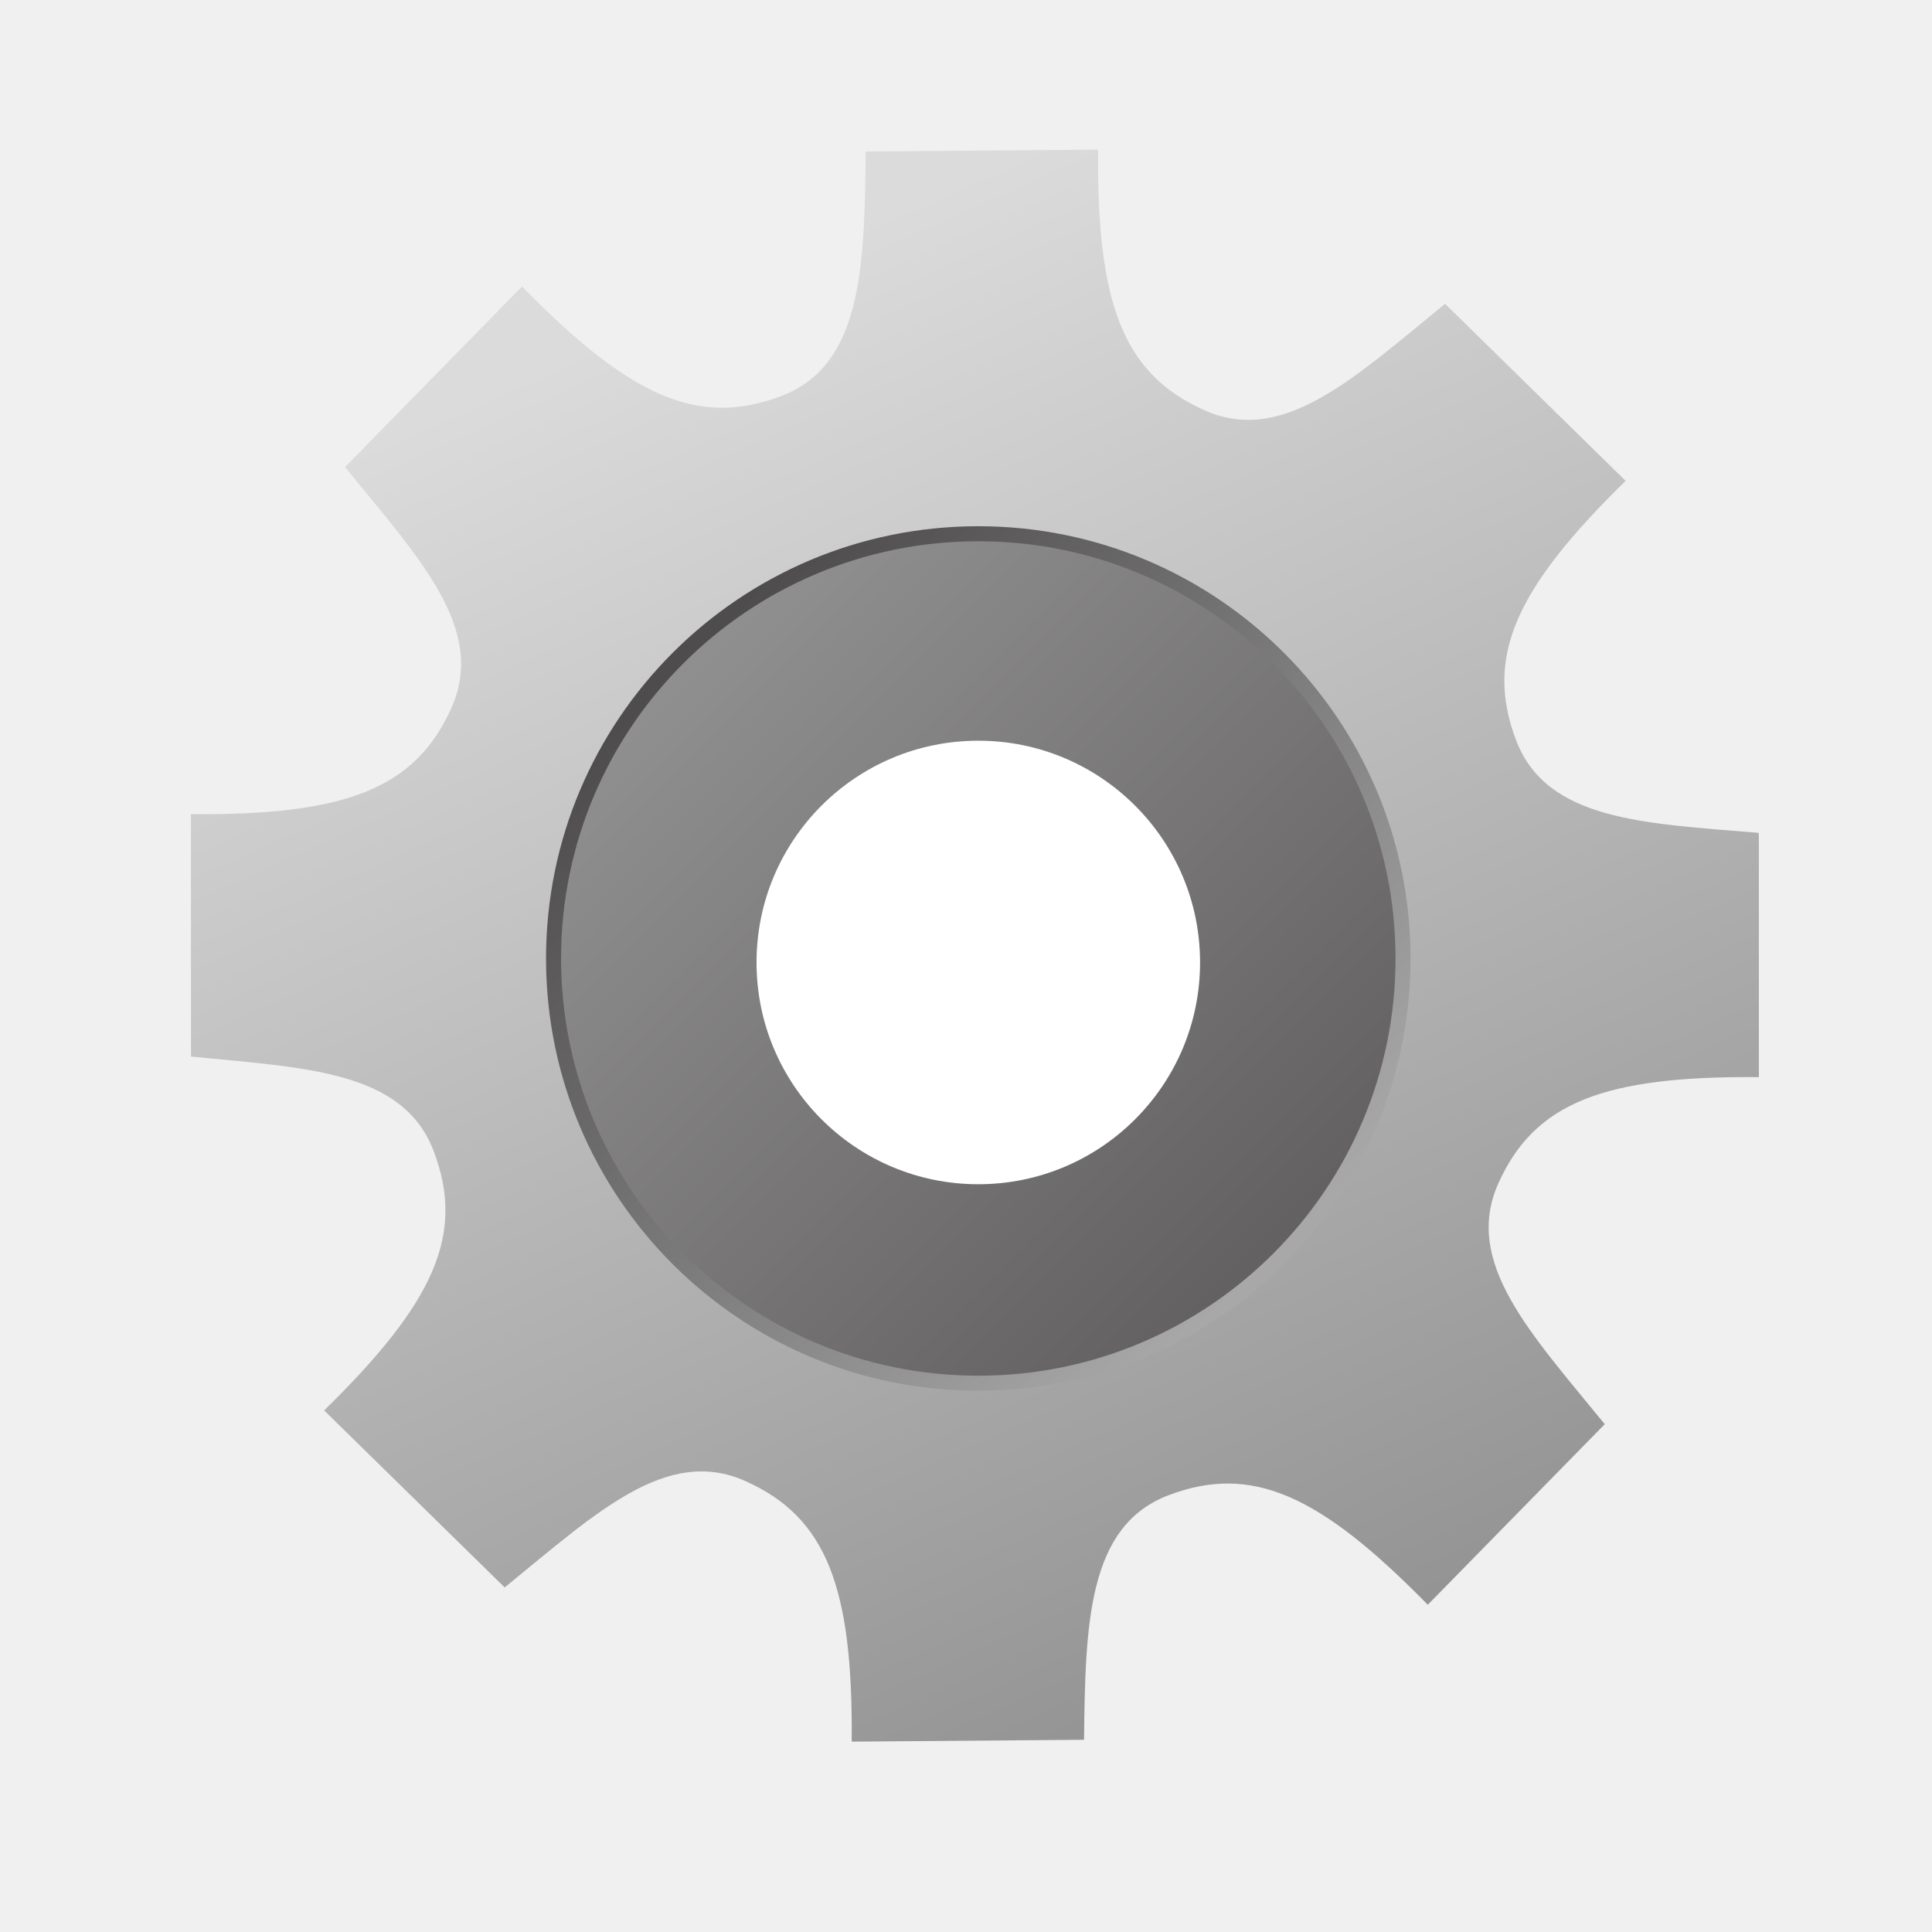
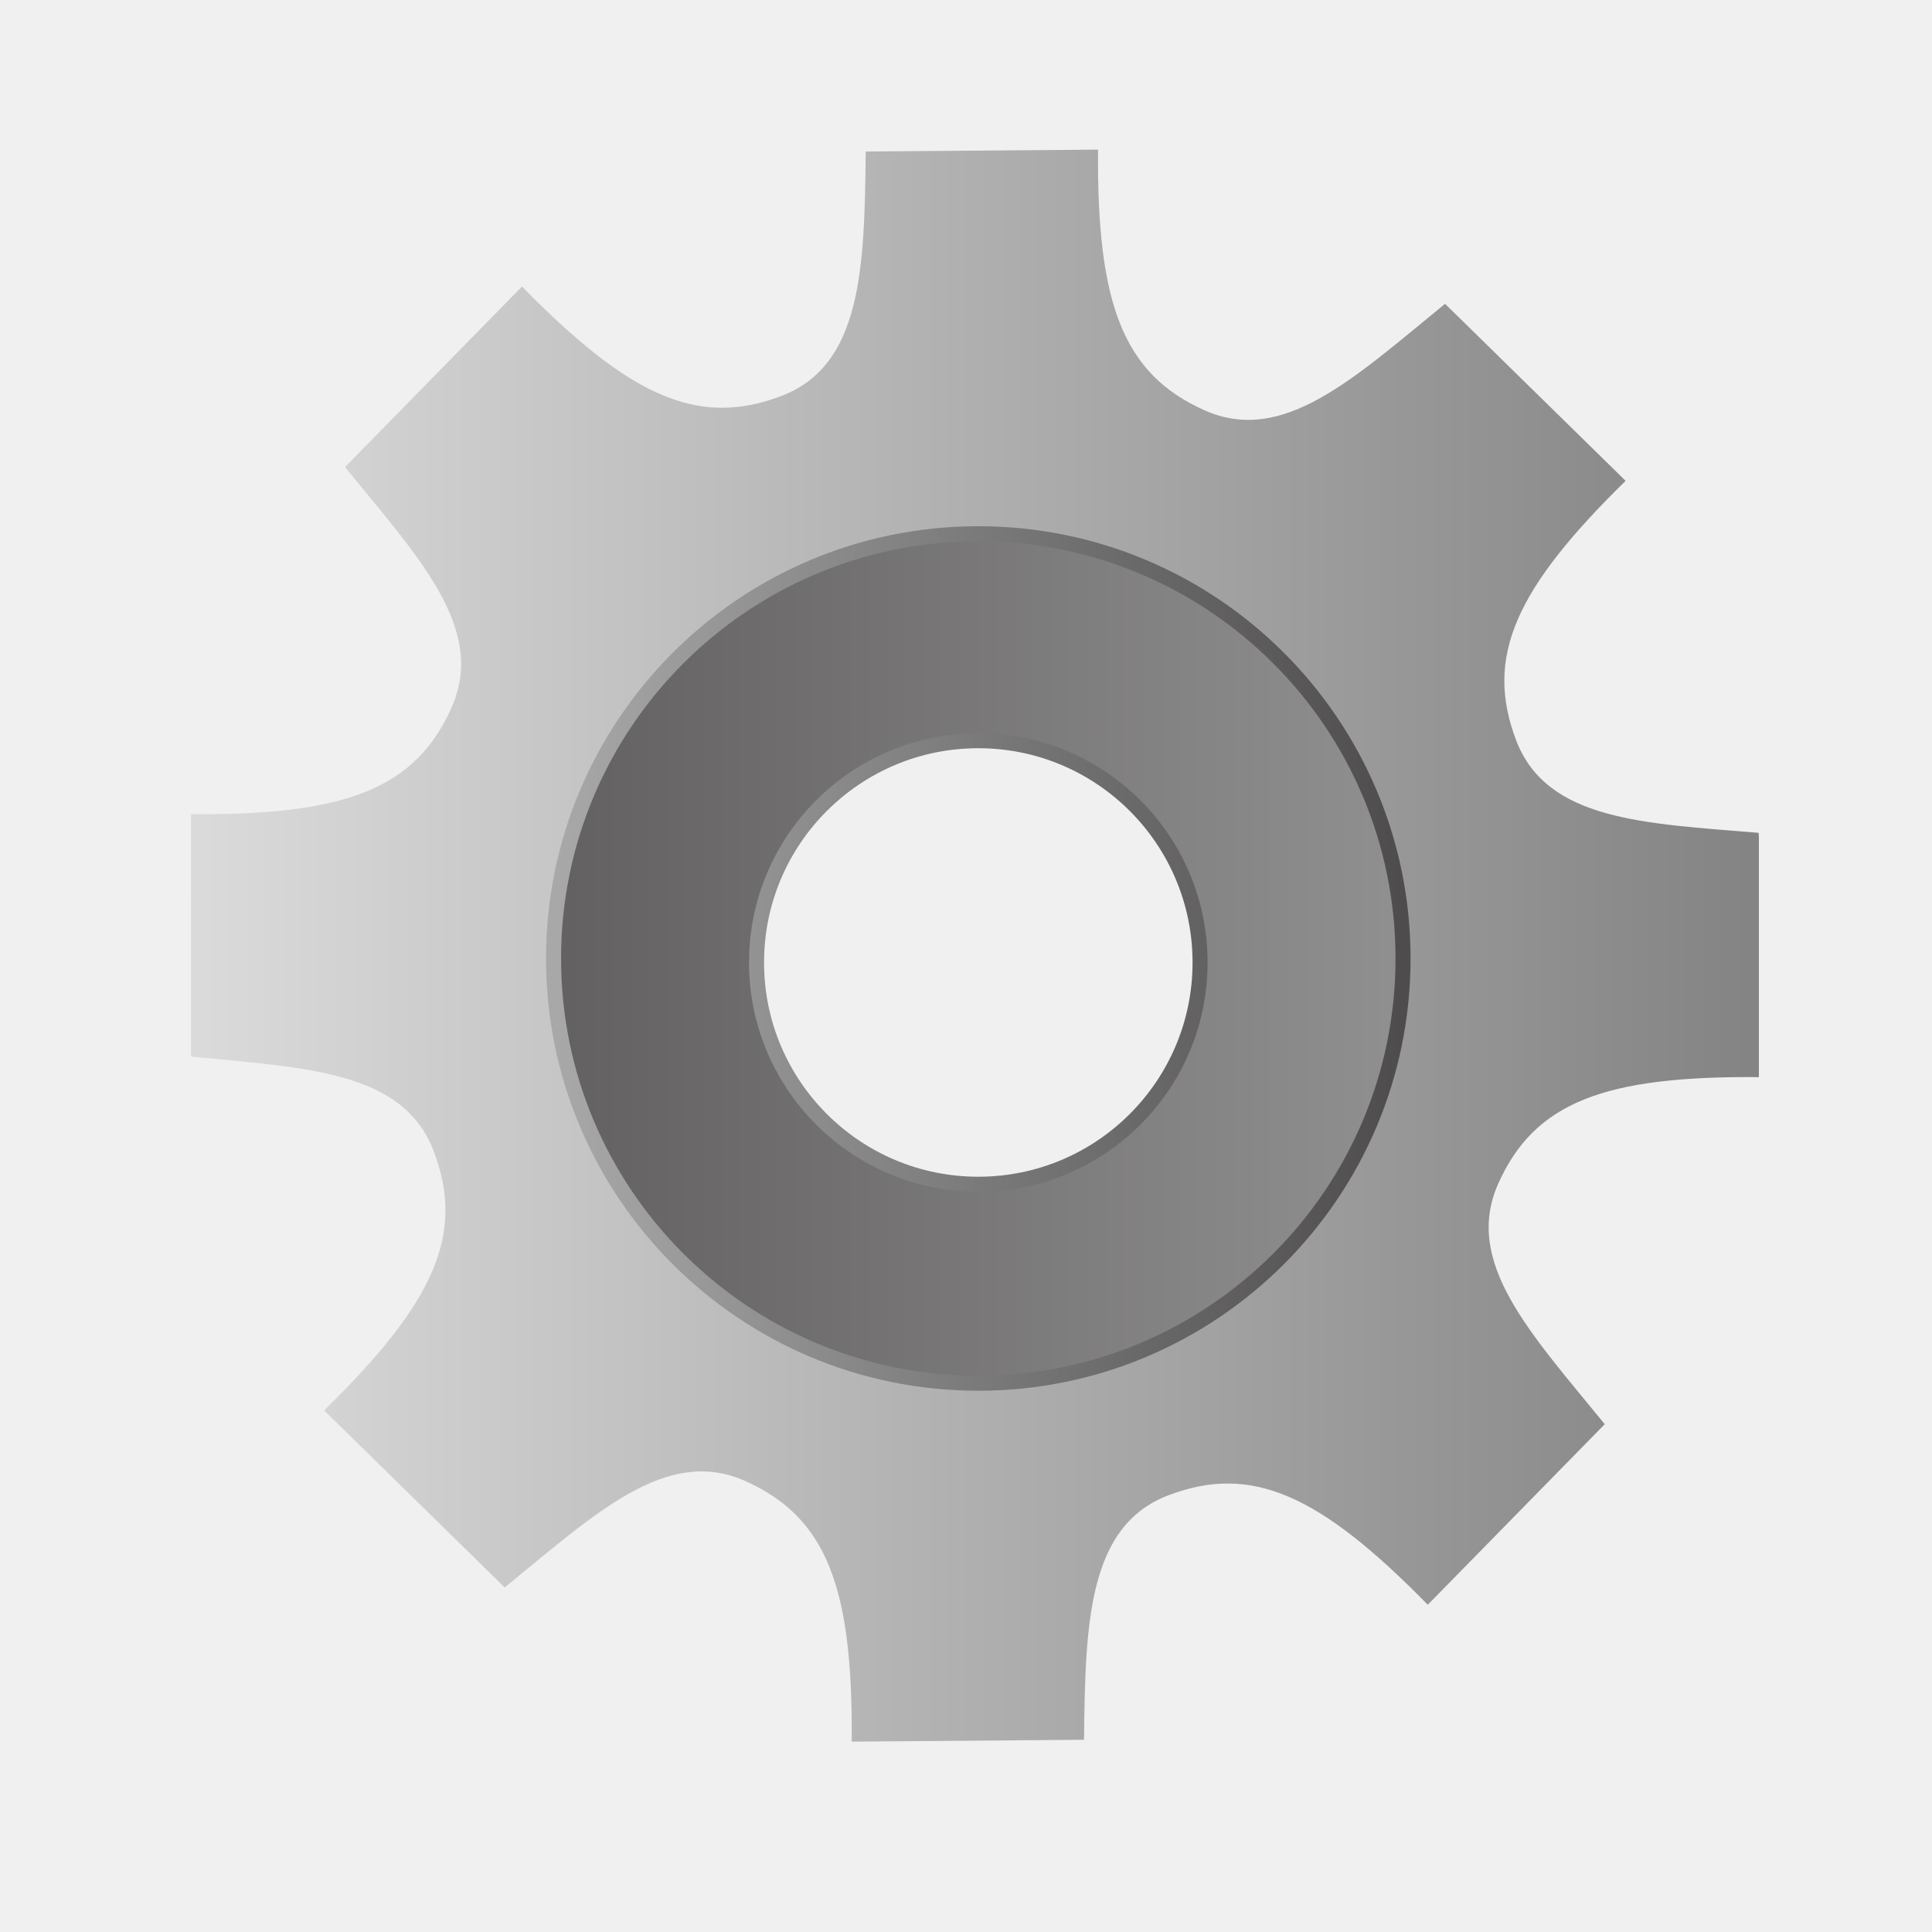
<svg xmlns="http://www.w3.org/2000/svg" version="1.1" baseProfile="full" width="257" height="257" viewBox="0 0 257.00 257.00" enable-background="new 0 0 257.00 257.00" xml:space="preserve">
-   <linearGradient id="SVGID_Fill1_" gradientUnits="objectBoundingBox" x1="0.039" y1="0.223" x2="1.194" y2="0.223" gradientTransform="rotate(65.72705 0.03937 0.222541)">
+   <linearGradient id="SVGID_Fill1_" gradientUnits="objectBoundingBox" x1="-9.14467e-009" y1="0.5" x2="1" y2="0.5">
    <stop offset="0" stop-color="#DBDBDB" stop-opacity="1" />
    <stop offset="1" stop-color="#838383" stop-opacity="1" />
  </linearGradient>
-   <path fill="url(#SVGID_Fill1_)" stroke-width="0.2" stroke-linejoin="round" d="M 233.939,110.787C 218.694,109.523 205.752,109.176 201.674,98.462C 197.456,87.374 201.6,78.309 216.244,63.962L 192.228,40.415C 180.073,50.324 170.694,59.248 160.225,54.575C 149.393,49.739 145.895,40.405 146.066,19.905L 115.161,20.152C 114.996,35.654 114.652,48.596 103.938,52.675C 92.852,56.897 83.785,52.755 69.436,38.113L 45.894,62.135C 55.806,74.288 64.732,83.665 60.061,94.135C 55.227,104.968 45.894,108.468 25.394,108.301L 25.409,140.548C 40.67,142.059 53.611,142.406 57.689,153.121C 61.908,164.208 57.763,173.274 43.119,187.62L 67.135,211.167C 79.29,201.259 88.669,192.335 99.138,197.008C 109.97,201.844 113.468,211.178 113.297,231.678L 144.202,231.43C 144.367,215.929 144.711,202.987 155.425,198.907C 166.511,194.686 175.578,198.828 189.928,213.469L 213.469,189.448C 203.557,177.295 194.631,167.918 199.302,157.448C 204.136,146.615 213.469,143.115 233.969,143.281L 233.969,111.281" />
-   <linearGradient id="SVGID_Stroke1_" gradientUnits="objectBoundingBox" x1="0.847" y1="0.847" x2="1.83" y2="0.847" gradientTransform="rotate(225 0.847404 0.847404)">
+   <path fill="url(#SVGID_Fill1_)" stroke-width="0.2" stroke-linejoin="round" d="M 233.939,110.787L 233.969,111.281L 233.969,143.281C 213.469,143.115 204.136,146.615 199.302,157.448C 194.631,167.918 203.557,177.295 213.469,189.448L 189.928,213.469C 175.578,198.828 166.511,194.686 155.425,198.907C 144.711,202.987 144.367,215.929 144.202,231.43L 113.297,231.678C 113.468,211.178 109.97,201.844 99.138,197.008C 88.669,192.335 79.29,201.259 67.135,211.167L 43.119,187.62C 57.763,173.274 61.908,164.208 57.689,153.121C 53.611,142.406 40.67,142.059 25.409,140.548L 25.394,108.301C 45.894,108.468 55.227,104.968 60.061,94.135C 64.732,83.665 55.806,74.288 45.894,62.135L 69.436,38.113C 83.785,52.755 92.852,56.897 103.938,52.675C 114.652,48.596 114.996,35.654 115.162,20.152L 146.066,19.905C 145.895,40.405 149.393,49.739 160.225,54.575C 170.694,59.248 180.073,50.324 192.228,40.415L 216.244,63.962C 201.6,78.309 197.456,87.374 201.674,98.462C 205.752,109.176 218.694,109.523 233.939,110.787 Z M 129.5,99C 113.208,99 100,112.208 100,128.5C 100,144.792 113.208,158 129.5,158C 145.792,158 159,144.792 159,128.5C 159,112.208 145.792,99 129.5,99 Z " />
+   <linearGradient id="SVGID_Stroke1_" gradientUnits="objectBoundingBox" x1="-6.63426e-008" y1="0.5" x2="1" y2="0.5">
    <stop offset="0" stop-color="#A8A8A8" stop-opacity="1" />
    <stop offset="1" stop-color="#4E4C4C" stop-opacity="1" />
  </linearGradient>
-   <linearGradient id="SVGID_Fill2_" gradientUnits="objectBoundingBox" x1="0.854" y1="0.854" x2="1.854" y2="0.854" gradientTransform="rotate(225 0.853553 0.853553)">
+   <linearGradient id="SVGID_Fill2_" gradientUnits="objectBoundingBox" x1="-0.009" y1="0.5" x2="1.009" y2="0.5">
    <stop offset="0" stop-color="#626060" stop-opacity="1" />
    <stop offset="1" stop-color="#919090" stop-opacity="1" />
  </linearGradient>
-   <ellipse fill="url(#SVGID_Fill2_)" stroke-width="2" stroke-linejoin="round" stroke="url(#SVGID_Stroke1_)" cx="130.136" cy="127.5" rx="56.5" ry="56.5" />
-   <ellipse fill="#FFFFFF" fill-opacity="1" stroke-width="0.2" stroke-linejoin="round" cx="130.136" cy="128.031" rx="29.5" ry="29.5" />
+   <path fill="url(#SVGID_Fill2_)" stroke-width="2" stroke-linejoin="round" stroke="url(#SVGID_Stroke1_)" d="M 130.136,71C 161.34,71 186.636,96.296 186.636,127.5C 186.636,158.704 161.34,184 130.136,184C 98.931,184 73.636,158.704 73.636,127.5C 73.636,96.296 98.931,71 130.136,71 Z M 130.136,98.531C 113.843,98.531 100.636,111.739 100.636,128.031C 100.636,144.324 113.843,157.531 130.136,157.531C 146.428,157.531 159.636,144.324 159.636,128.031C 159.636,111.739 146.428,98.531 130.136,98.531 Z " />
</svg>
